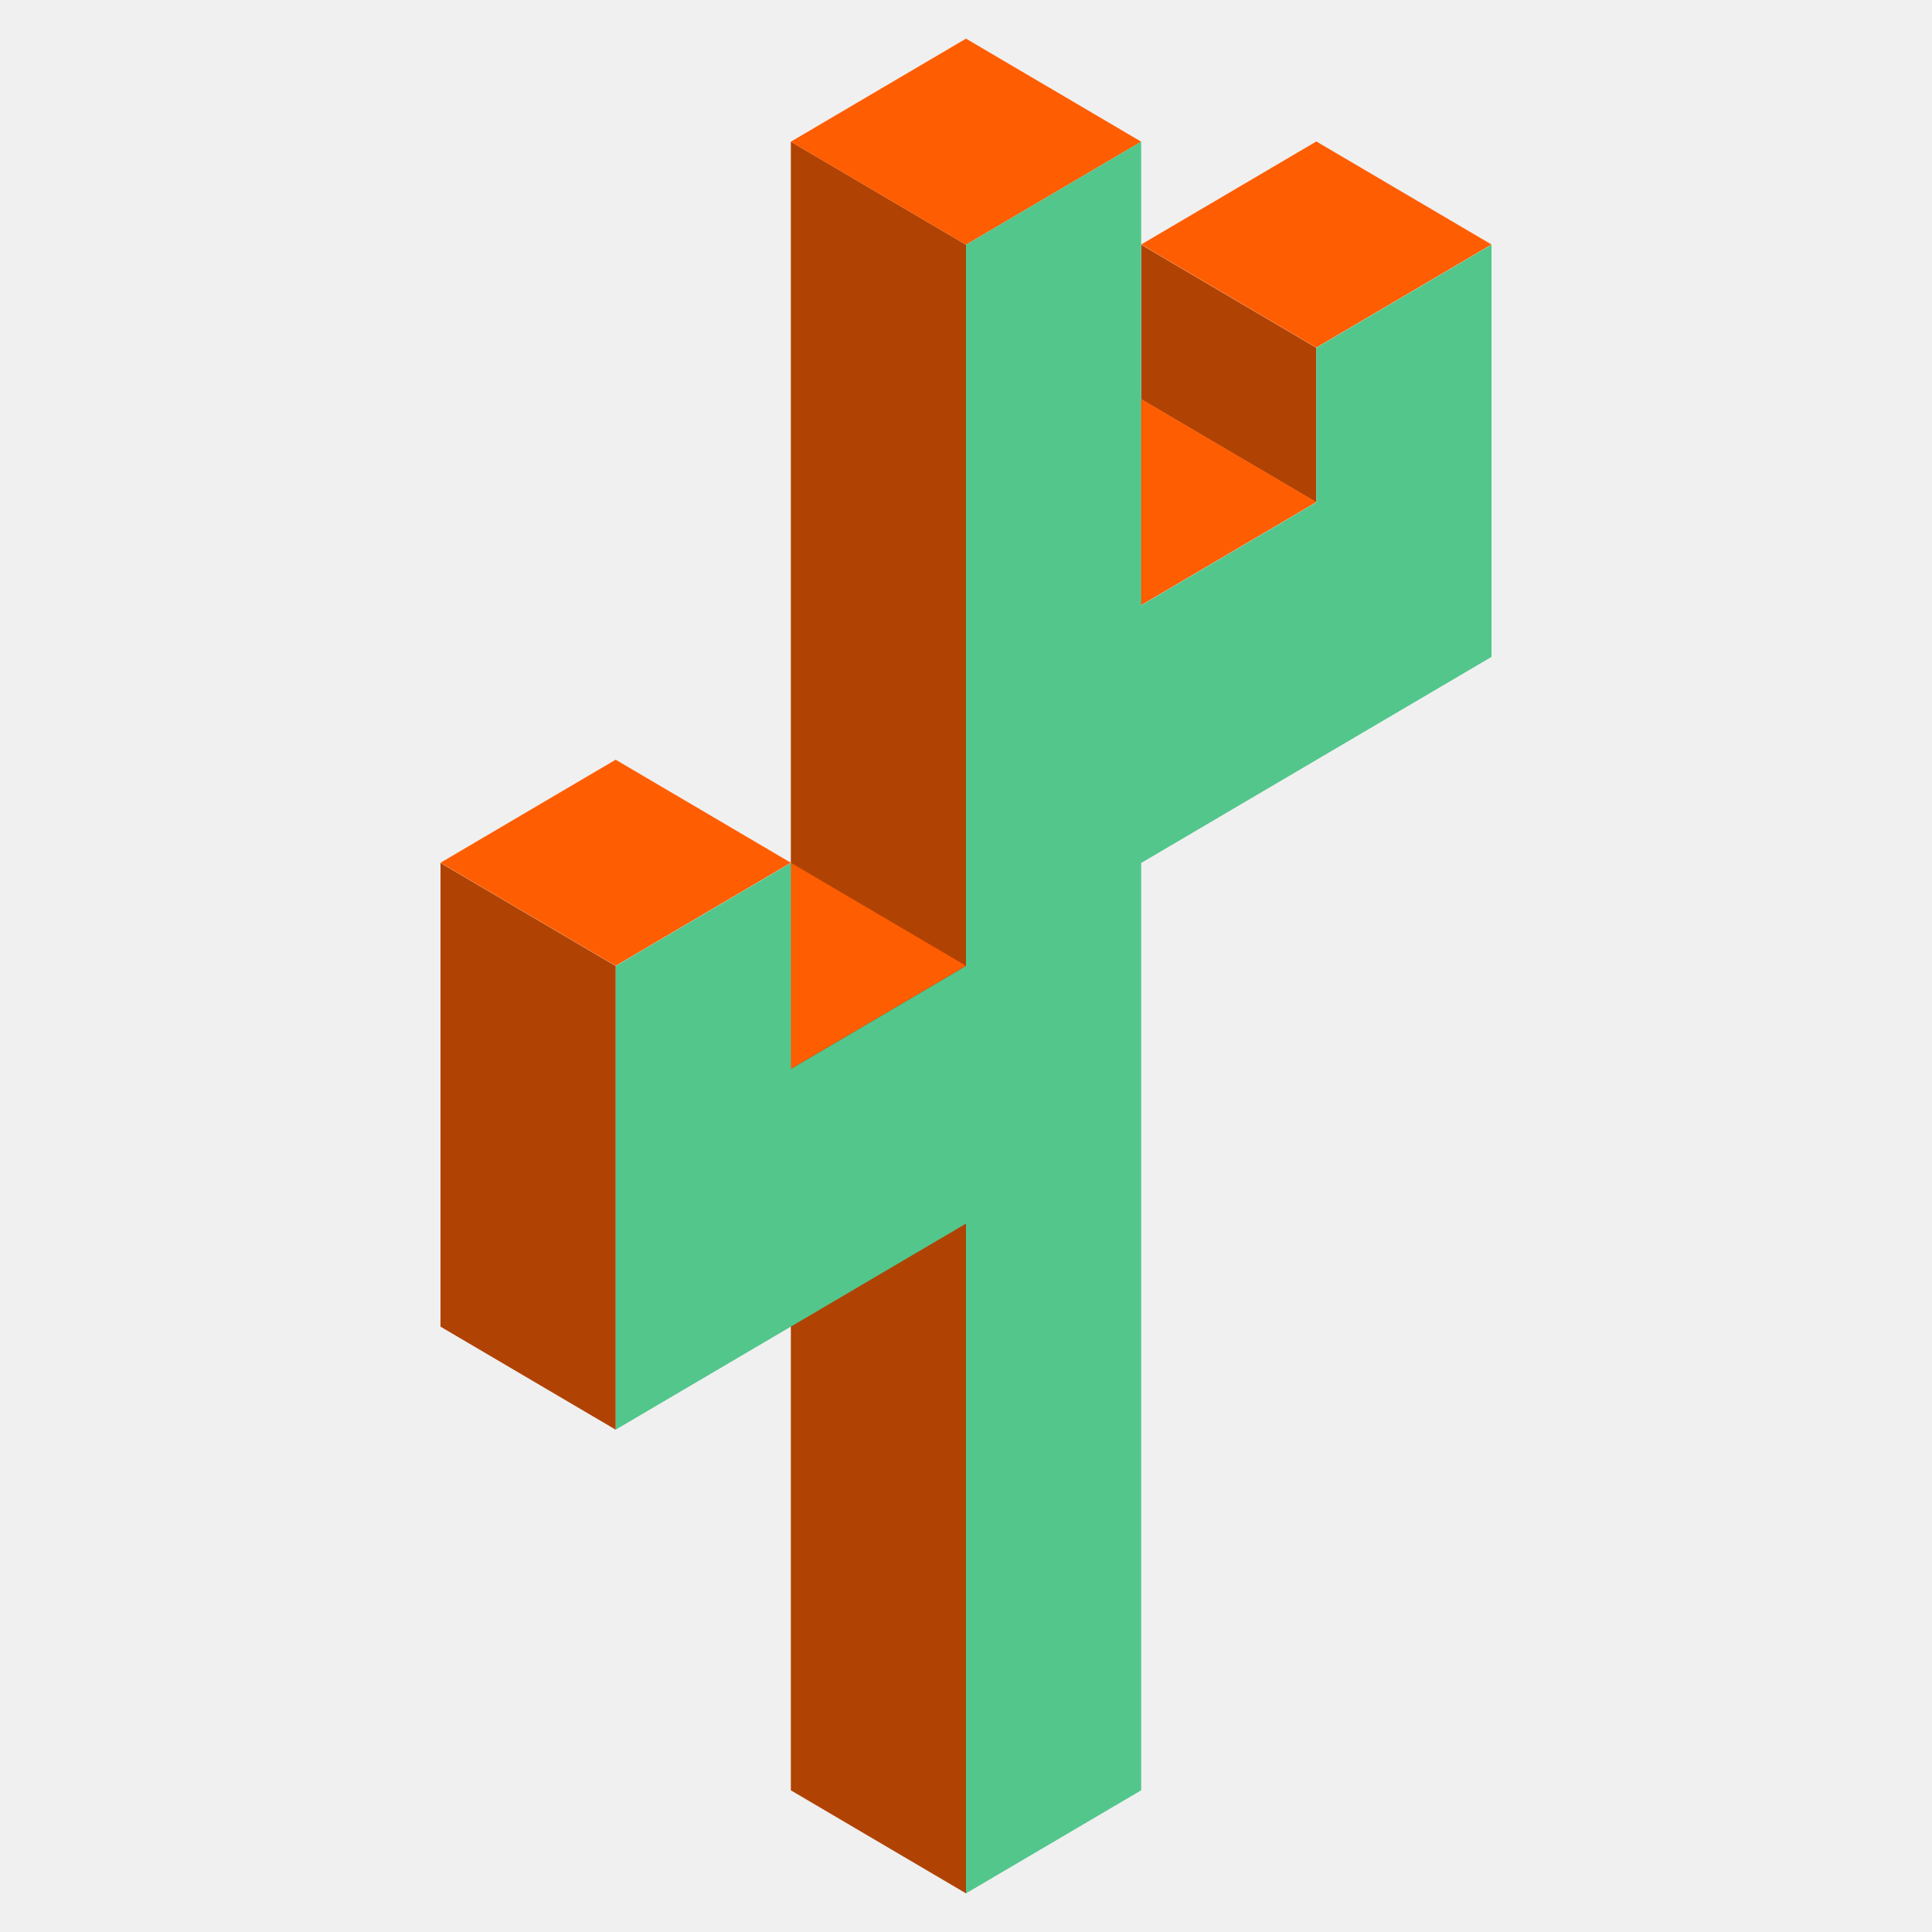
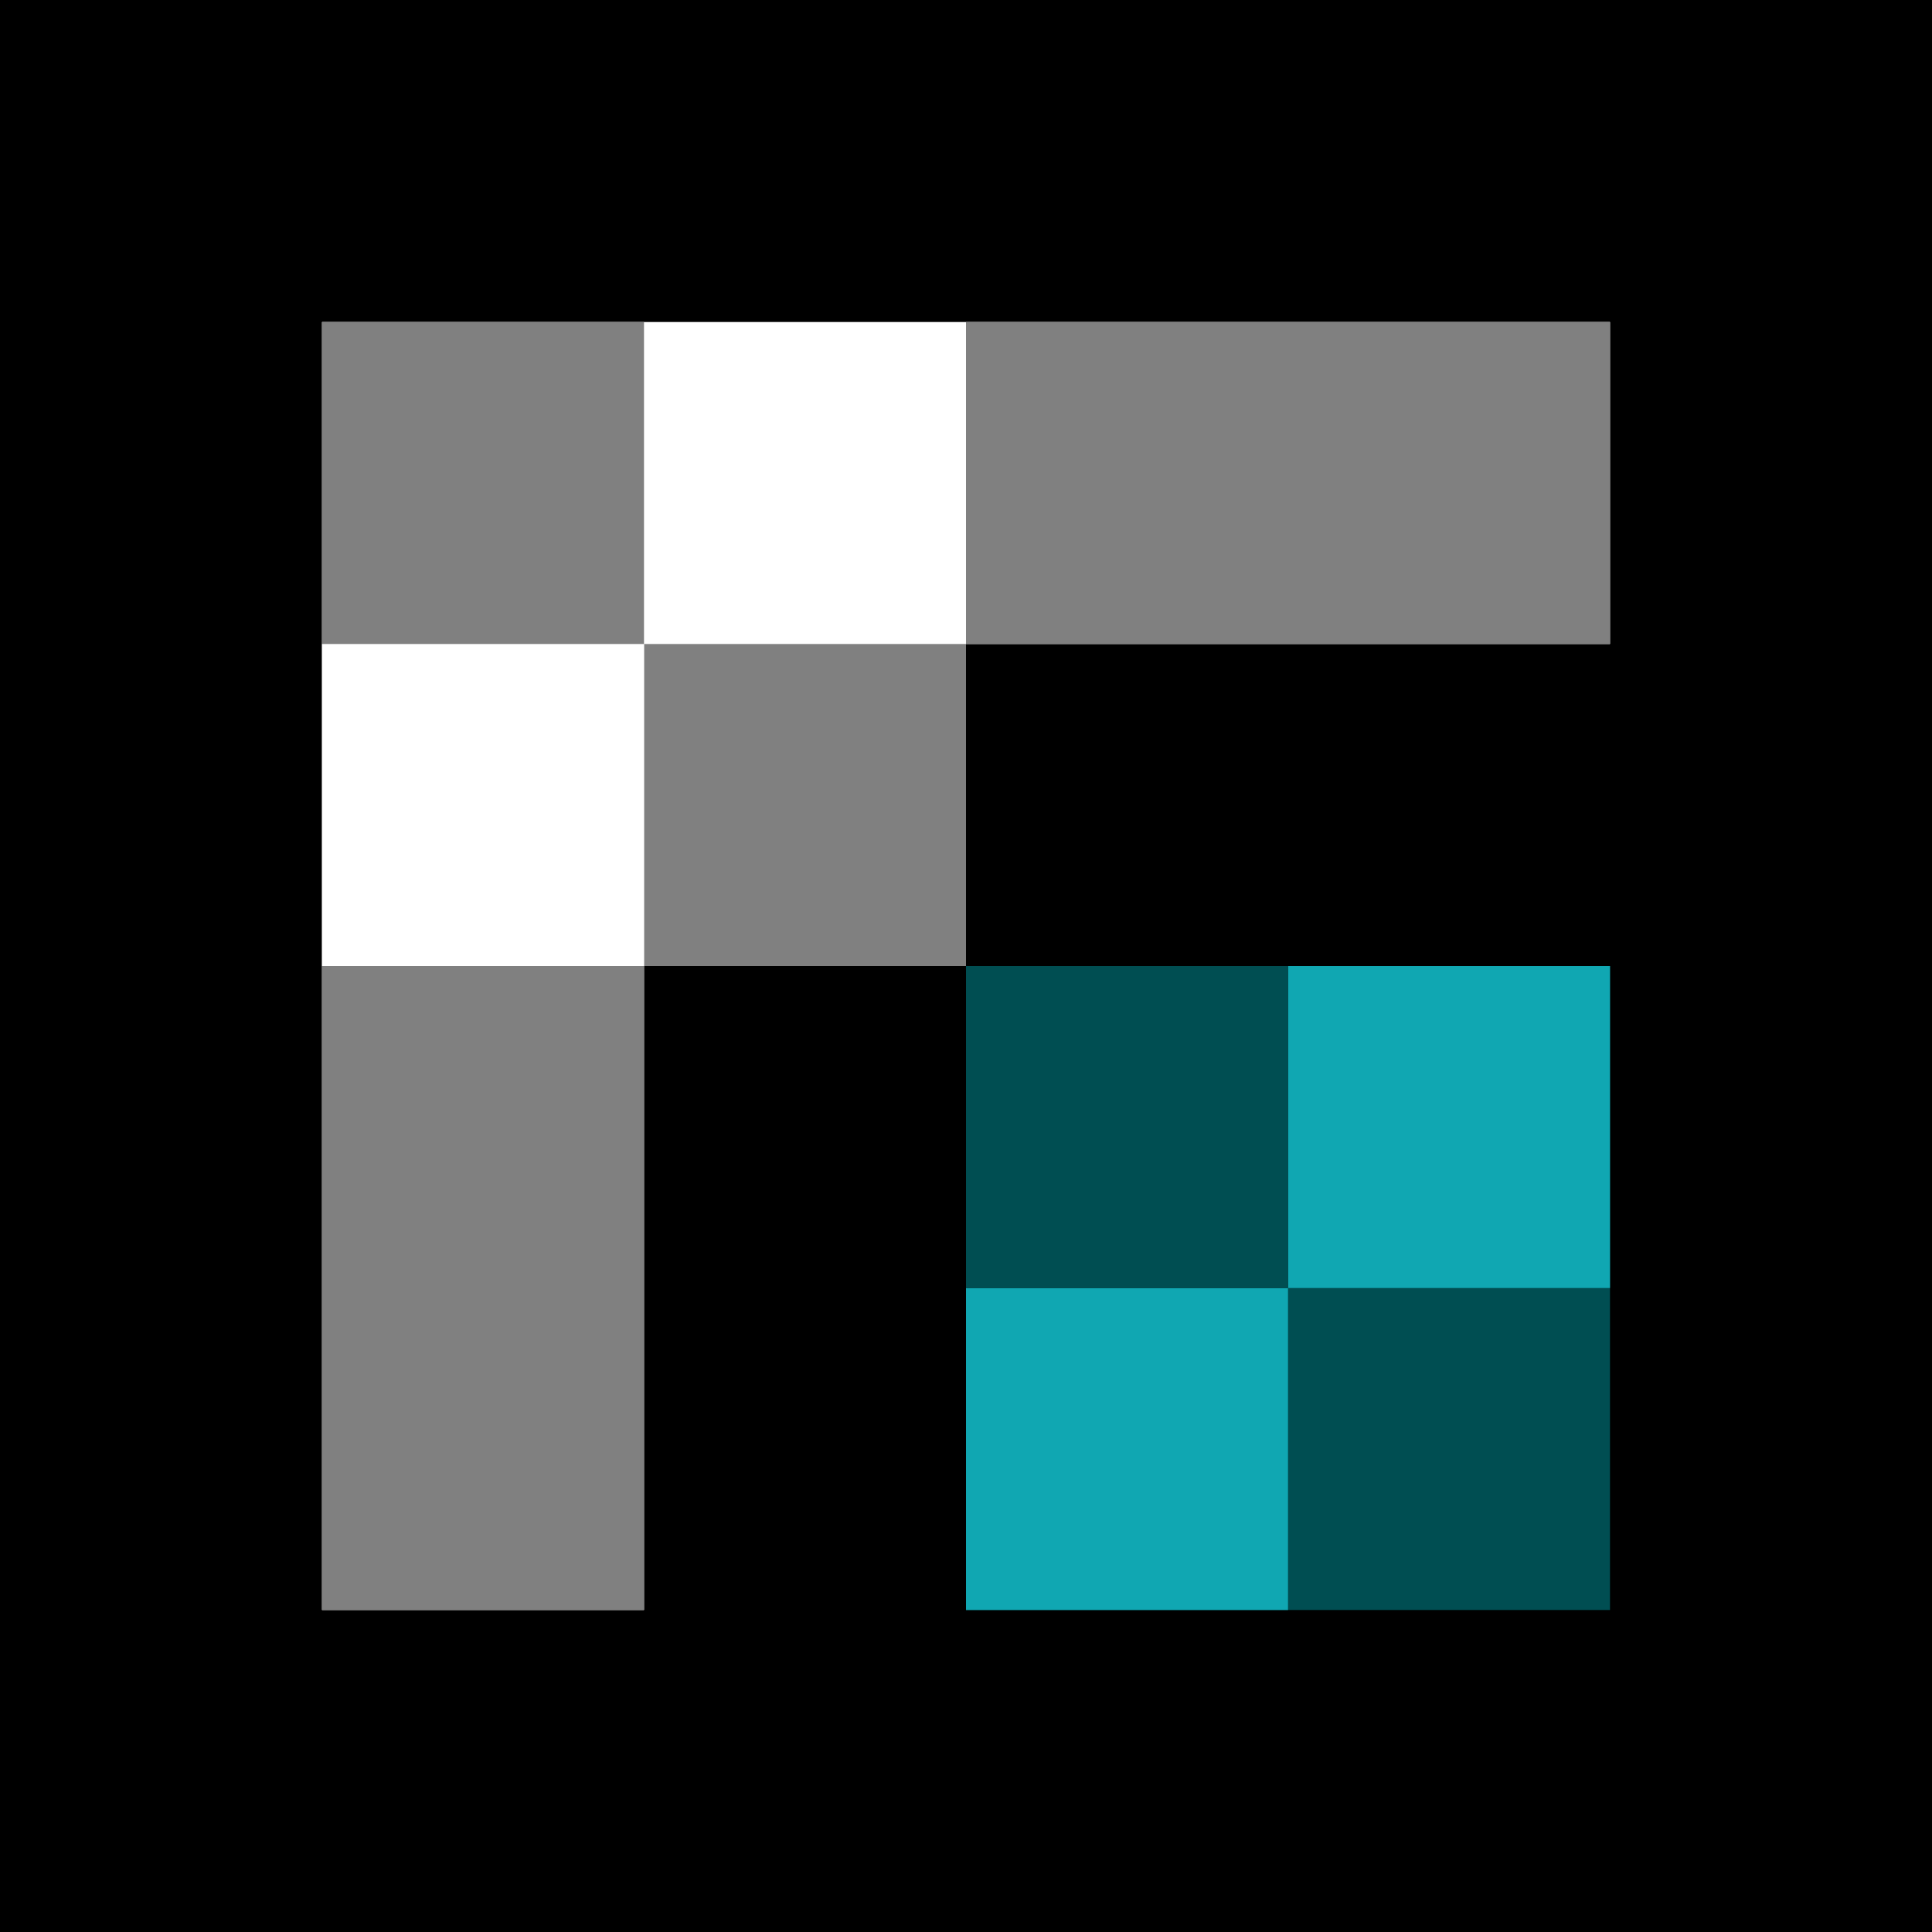
- <svg xmlns="http://www.w3.org/2000/svg" fill="none" viewBox="0 0 500 500">
-   <path fill="#B04304" d="M295.334 103.333v-40L340.667 90v40l-45.333-26.667ZM250.001 63.333l-45.334-26.666v426.666L250.001 490V63.333Z" />
-   <path fill="#FF5D01" d="m250.001 129.944 45.333-26.667 45.333 26.667-45.333 26.667-45.333-26.667ZM204.667 36.667 250.001 10l45.333 26.667-45.333 26.666-45.334-26.666ZM295.334 63.277l45.333-26.666L386 63.277l-45.333 26.667-45.333-26.667ZM114 223.277l45.333-26.667 45.334 26.667-45.334 26.667L114 223.277ZM250 249.944l-45.333-26.667v53.333L250 249.944Z" />
-   <path fill="#53C68C" d="m250 63.333 45.333-26.666v120L340.667 130V90L386 63.333V170l-90.667 53.333v240L250 490V316.667L159.333 370V250l45.334-26.667v53.334L250 250V63.333Z" />
-   <path fill="#B04304" d="M159.333 250 114 223.334v120L159.333 370V250Z" />
+ <svg xmlns="http://www.w3.org/2000/svg" version="1.1" width="600" height="600">
+   <path d="M0 0 C198 0 396 0 600 0 C600 198 600 396 600 600 C402 600 204 600 0 600 C0 402 0 204 0 0 Z " fill="#000000" transform="translate(0,0)" />
+   <path d="M0 0 C132 0 264 0 400 0 C400 33 400 66 400 100 C334 100 268 100 200 100 C200 133 200 166 200 200 C167 200 134 200 100 200 C100 266 100 332 100 400 C67 400 34 400 0 400 C0 268 0 136 0 0 Z " fill="#FFFFFF" transform="translate(100,100)" />
+   <path d="M0 0 C33 0 66 0 100 0 C100 66 100 132 100 200 C34 200 -32 200 -100 200 C-100 167 -100 134 -100 100 C-67 100 -34 100 0 100 C0 67 0 34 0 0 Z " fill="#004E52" transform="translate(400,300)" />
+   <path d="M0 0 C33 0 66 0 100 0 C100 66 100 132 100 200 C67 200 34 200 0 200 C0 134 0 68 0 0 Z " fill="#808080" transform="translate(100,300)" />
+   <path d="M0 0 C66 0 132 0 200 0 C200 33 200 66 200 100 C134 100 68 100 0 100 C0 67 0 34 0 0 Z " fill="#808080" transform="translate(300,100)" />
+   <path d="M0 0 C33 0 66 0 100 0 C100 33 100 66 100 100 C67 100 34 100 0 100 C0 67 0 34 0 0 Z " fill="#10A7B2" transform="translate(300,400)" />
+   <path d="M0 0 C33 0 66 0 100 0 C100 33 100 66 100 100 C67 100 34 100 0 100 C0 67 0 34 0 0 Z " fill="#10A7B2" transform="translate(400,300)" />
+   <path d="M0 0 C33 0 66 0 100 0 C100 33 100 66 100 100 C67 100 34 100 0 100 C0 67 0 34 0 0 Z " fill="#004E52" transform="translate(300,300)" />
+   <path d="M0 0 C33 0 66 0 100 0 C100 33 100 66 100 100 C67 100 34 100 0 100 C0 67 0 34 0 0 Z " fill="#808080" transform="translate(200,200)" />
+   <path d="M0 0 C33 0 66 0 100 0 C100 33 100 66 100 100 C67 100 34 100 0 100 C0 67 0 34 0 0 Z " fill="#FFFFFF" transform="translate(100,200)" />
+   <path d="M0 0 C33 0 66 0 100 0 C100 33 100 66 100 100 C67 100 34 100 0 100 C0 67 0 34 0 0 Z " fill="#808080" transform="translate(100,100)" />
</svg>
